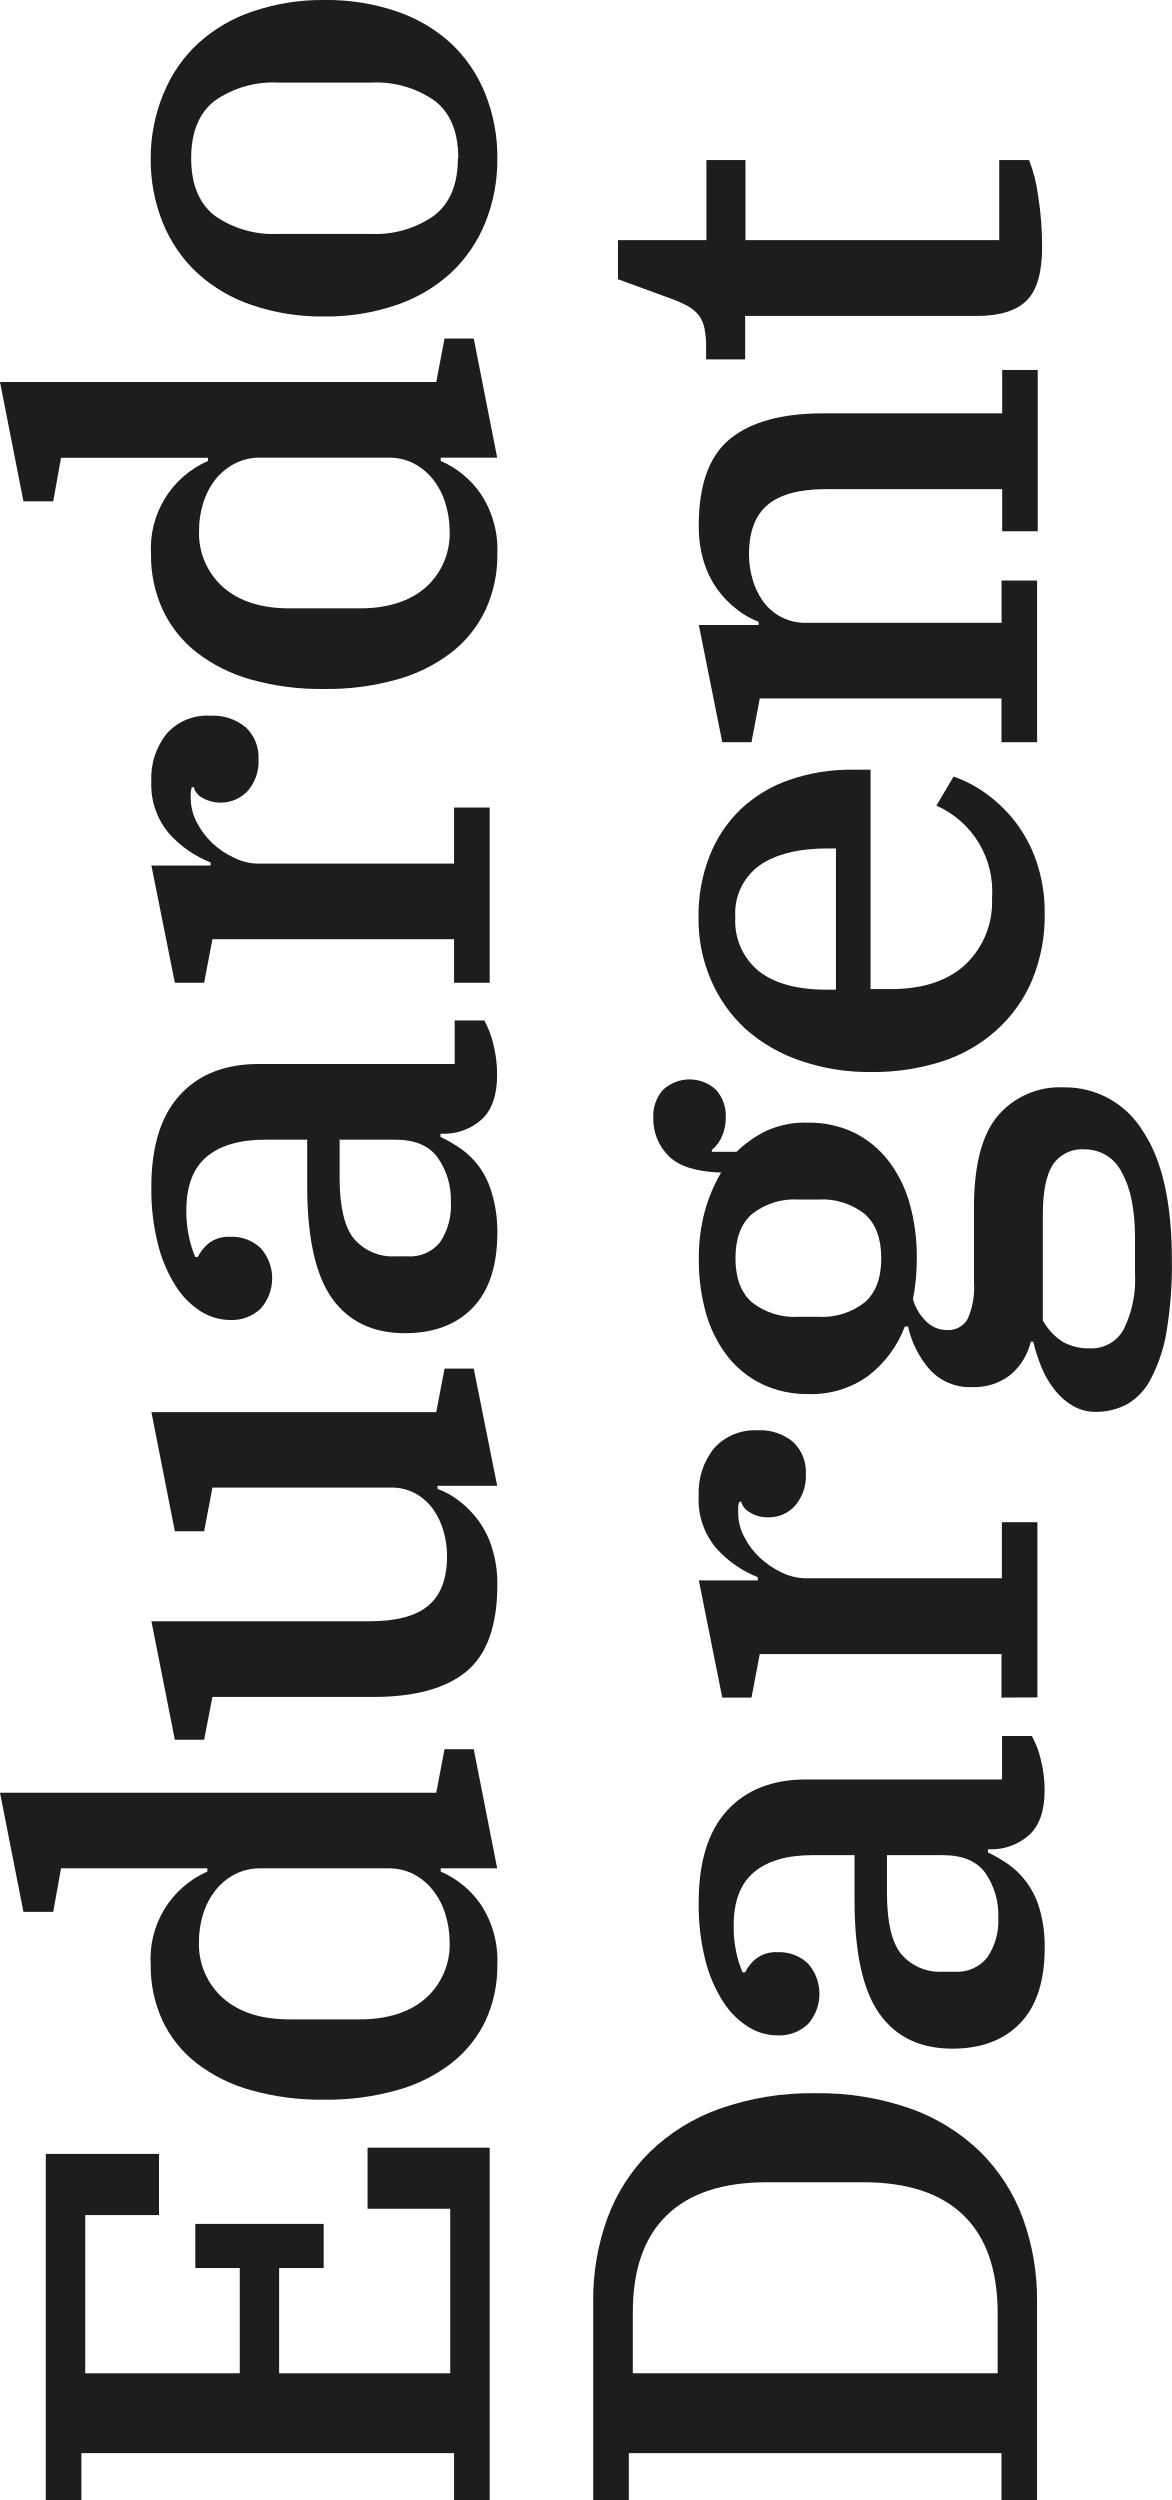
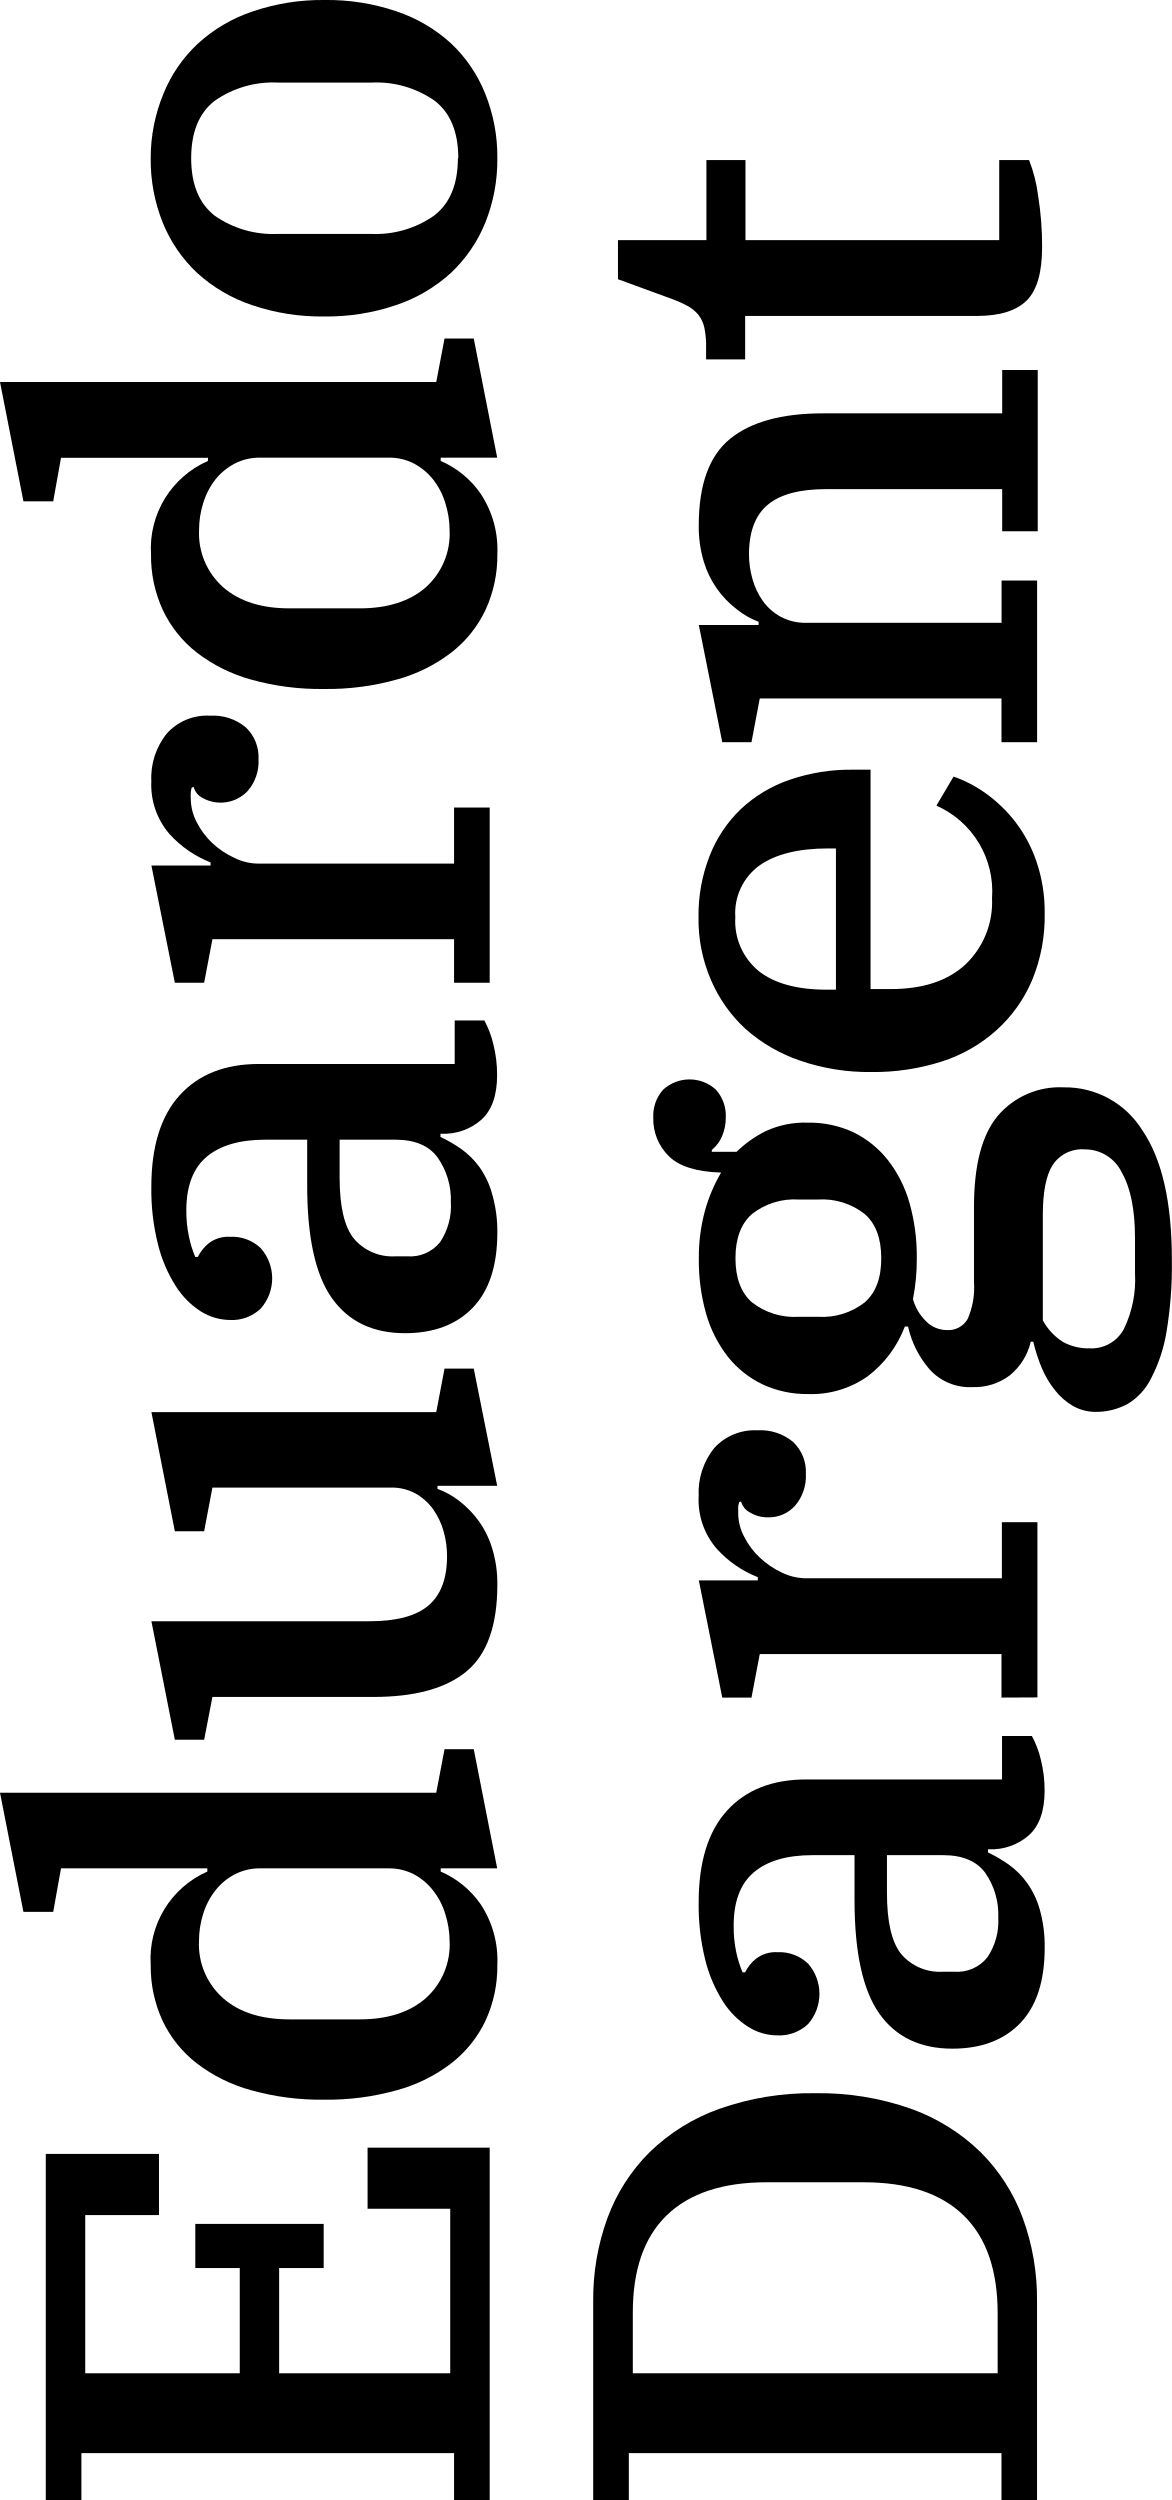
<svg xmlns="http://www.w3.org/2000/svg" viewBox="0 0 150 320">
-   <defs>
-     <style>.cls-1{fill:#1d1d1b;}</style>
-   </defs>
-   <g id="_02_-_svg_logo" data-name="02 - svg logo">
+   <g>
    <path id="e" class="cls-1" d="M58.12,320v-6H10.42v6H5.86V275.7H20.35v7.83H10.91v20.25H30.69V290.31H25v-5.65H41.43v5.65h-5.7v13.47h21.9V282.72H47.05V274.9H62.68V320Z" />
    <path id="d" class="cls-1" d="M63.66,251.5a16.6,16.6,0,0,1-1.51,7.14,15.07,15.07,0,0,1-4.36,5.44,20,20,0,0,1-7,3.47,32.85,32.85,0,0,1-9.32,1.21,32.9,32.9,0,0,1-9.32-1.21,20.11,20.11,0,0,1-7-3.47,15,15,0,0,1-4.35-5.44,16.6,16.6,0,0,1-1.51-7.14,12.19,12.19,0,0,1,7.25-11.94v-.41H7.81l-1,5.57H3L0,229.47H55.84l1.06-5.57h3.74l3,15.25H56.41v.41a12,12,0,0,1,5.09,4.15A13,13,0,0,1,63.66,251.5Zm-6.11-3.07A11.68,11.68,0,0,0,57,245a9.09,9.09,0,0,0-1.55-3A7.67,7.67,0,0,0,53,239.92a6.86,6.86,0,0,0-3.29-.77H33.29a6.9,6.9,0,0,0-3.25.77A7.64,7.64,0,0,0,27.55,242,9.26,9.26,0,0,0,26,245a11.37,11.37,0,0,0-.53,3.47,9.2,9.2,0,0,0,3.09,7.3c2.06,1.81,4.89,2.71,8.47,2.71h9q5.37,0,8.47-2.71A9.2,9.2,0,0,0,57.55,248.43Z" />
    <path id="u" class="cls-1" d="M63.66,202.84q0,7.83-3.95,11.1t-11.93,3.27H27.19l-1.06,5.48H22.38l-3-15.17H47.29c3.42,0,5.93-.65,7.53-2s2.4-3.43,2.4-6.34a11.46,11.46,0,0,0-.44-3.18,9.14,9.14,0,0,0-1.35-2.83,7,7,0,0,0-2.24-2,6.35,6.35,0,0,0-3.21-.76H27.19L26.13,196H22.38l-3-15.25H55.84l1.06-5.57h3.74l3,15H56v.4a9.94,9.94,0,0,1,2.77,1.53,12.47,12.47,0,0,1,2.48,2.54A11.89,11.89,0,0,1,63,198.2,15.21,15.21,0,0,1,63.66,202.84Z" />
    <path id="a" class="cls-1" d="M63.66,157.74q0,6.38-3.14,9.64t-8.67,3.27q-6.18,0-9.36-4.48t-3.17-14.48v-5.81H33.94c-3.25,0-5.75.73-7.48,2.18s-2.61,3.74-2.61,6.86a15.65,15.65,0,0,0,.33,3.35,13.73,13.73,0,0,0,.81,2.62h.33a5.33,5.33,0,0,1,1.38-1.74,4.11,4.11,0,0,1,2.77-.84,5.28,5.28,0,0,1,3.9,1.45,5.83,5.83,0,0,1,0,7.74,5.29,5.29,0,0,1-3.9,1.46,7.17,7.17,0,0,1-3.75-1.09,10.51,10.51,0,0,1-3.21-3.23,18,18,0,0,1-2.28-5.33,28.55,28.55,0,0,1-.86-7.38q0-7.74,3.63-11.74t10.13-4H58.2v-5.57H62a12.54,12.54,0,0,1,1.14,3,16.15,16.15,0,0,1,.49,4q0,3.87-2,5.69a7.26,7.26,0,0,1-5.09,1.81h-.16v.41a18,18,0,0,1,2.65,1.53,10.51,10.51,0,0,1,2.32,2.3A10.87,10.87,0,0,1,63,152.86,17.13,17.13,0,0,1,63.66,157.74Zm-5.95-3.87A9.36,9.36,0,0,0,56,148.14q-1.66-2.26-5.41-2.26H43.47v4.84q0,5.57,1.83,7.83a6.48,6.48,0,0,0,5.33,2.26H52.1A4.92,4.92,0,0,0,56.33,159,8.35,8.35,0,0,0,57.71,153.87Z" />
    <path id="r" class="cls-1" d="M58.12,125.79v-5.57H27.19l-1.06,5.57H22.38l-3-15h7.57v-.4a14,14,0,0,1-5.25-3.63A9.62,9.62,0,0,1,19.37,100a9,9,0,0,1,2-6.13,6.89,6.89,0,0,1,5.53-2.26,6.5,6.5,0,0,1,4.56,1.49,5.25,5.25,0,0,1,1.63,4.08,5.71,5.71,0,0,1-1.39,4.07,4.76,4.76,0,0,1-5.77.89,2.22,2.22,0,0,1-1.14-1.41l-.25.08a3.63,3.63,0,0,0-.12.56,7,7,0,0,0,0,.89,6.55,6.55,0,0,0,.77,3,9.78,9.78,0,0,0,2,2.67A10.67,10.67,0,0,0,30,109.81a7,7,0,0,0,3,.73H58.12v-7.18h4.56v22.43Z" />
    <path id="d-2" data-name="d" class="cls-1" d="M63.66,70.92a16.54,16.54,0,0,1-1.51,7.14,15,15,0,0,1-4.36,5.45,20.2,20.2,0,0,1-7,3.47,32.85,32.85,0,0,1-9.32,1.21A32.9,32.9,0,0,1,32.19,87a20.29,20.29,0,0,1-7-3.47,15,15,0,0,1-4.35-5.45,16.54,16.54,0,0,1-1.51-7.14A12.21,12.21,0,0,1,26.62,59v-.4H7.81l-1,5.57H3L0,48.9H55.84l1.06-5.57h3.74l3,15.25H56.41V59a12,12,0,0,1,5.09,4.16A12.92,12.92,0,0,1,63.66,70.92Zm-6.11-3.06A11.63,11.63,0,0,0,57,64.39a9.14,9.14,0,0,0-1.55-3A7.8,7.8,0,0,0,53,59.34a6.86,6.86,0,0,0-3.29-.76H33.29a6.89,6.89,0,0,0-3.25.76,7.77,7.77,0,0,0-2.49,2.06,9.31,9.31,0,0,0-1.54,3,11.32,11.32,0,0,0-.53,3.47,9.21,9.21,0,0,0,3.09,7.3c2.06,1.8,4.89,2.7,8.47,2.7h9q5.37,0,8.47-2.7A9.21,9.21,0,0,0,57.55,67.86Z" />
    <path id="o" class="cls-1" d="M63.66,20.25a21.49,21.49,0,0,1-1.55,8.27,18.16,18.16,0,0,1-4.4,6.42,19.71,19.71,0,0,1-7,4.11,27.56,27.56,0,0,1-9.24,1.46,27.54,27.54,0,0,1-9.23-1.46,19.71,19.71,0,0,1-7-4.11,18.16,18.16,0,0,1-4.4-6.42,21.49,21.49,0,0,1-1.55-8.27A21.52,21.52,0,0,1,20.92,12a18,18,0,0,1,4.4-6.41,19.58,19.58,0,0,1,7-4.12A27.55,27.55,0,0,1,41.51,0a27.57,27.57,0,0,1,9.24,1.45,19.58,19.58,0,0,1,7,4.12A18,18,0,0,1,62.11,12,21.52,21.52,0,0,1,63.66,20.25Zm-5,0q0-5-3-7.34a13,13,0,0,0-8.1-2.34H35.57a13,13,0,0,0-8.1,2.34q-3,2.34-3,7.34t3,7.35a13,13,0,0,0,8.1,2.34H47.46a13,13,0,0,0,8.1-2.34Q58.61,25.26,58.61,20.25Z" />
    <path id="d-3" data-name="d" class="cls-1" d="M128.19,320v-6H80.49v6H75.93V294.58a30.26,30.26,0,0,1,1.83-10.69,23.18,23.18,0,0,1,5.41-8.43,24.63,24.63,0,0,1,8.91-5.53,35.33,35.33,0,0,1,12.25-2,35.27,35.27,0,0,1,12.3,2,24.72,24.72,0,0,1,8.87,5.53,23.18,23.18,0,0,1,5.41,8.43,30.26,30.26,0,0,1,1.83,10.69V320Zm-.49-16.22v-7.66q0-8.31-4.36-12.55t-12.82-4.24H98.15q-8.46,0-12.82,4.24T81,296.12v7.66Z" />
    <path id="a-2" data-name="a" class="cls-1" d="M133.72,249.32q0,6.38-3.13,9.64t-8.67,3.27q-6.19,0-9.36-4.48t-3.18-14.48v-5.81H104c-3.26,0-5.75.72-7.49,2.18s-2.6,3.73-2.6,6.85a15.55,15.55,0,0,0,.32,3.35,14,14,0,0,0,.82,2.62h.32a5.2,5.2,0,0,1,1.38-1.73,4.15,4.15,0,0,1,2.77-.85,5.31,5.31,0,0,1,3.91,1.46,5.86,5.86,0,0,1,0,7.74,5.31,5.31,0,0,1-3.91,1.45,7,7,0,0,1-3.74-1.09,10.39,10.39,0,0,1-3.22-3.22,18,18,0,0,1-2.28-5.33,28.58,28.58,0,0,1-.85-7.38q0-7.75,3.62-11.74c2.42-2.66,5.79-4,10.14-4h25.07v-5.56h3.82a11.81,11.81,0,0,1,1.14,3,15.83,15.83,0,0,1,.49,4c0,2.58-.67,4.48-2,5.69a7.28,7.28,0,0,1-5.09,1.81h-.16v.4a18.36,18.36,0,0,1,2.64,1.54,10.3,10.3,0,0,1,2.32,2.3,10.78,10.78,0,0,1,1.67,3.47A17.16,17.16,0,0,1,133.72,249.32Zm-5.94-3.87a9.38,9.38,0,0,0-1.67-5.73c-1.11-1.51-2.92-2.26-5.41-2.26h-7.17v4.84q0,5.56,1.83,7.83a6.49,6.49,0,0,0,5.34,2.25h1.46a4.92,4.92,0,0,0,4.23-1.85A8.28,8.28,0,0,0,127.78,245.45Z" />
    <path id="r-2" data-name="r" class="cls-1" d="M128.19,217.29v-5.57H97.25l-1.06,5.57H92.45l-3-15H97v-.41a14,14,0,0,1-5.25-3.63,9.53,9.53,0,0,1-2.32-6.77,9.08,9.08,0,0,1,2-6.14,7,7,0,0,1,5.54-2.26,6.5,6.5,0,0,1,4.56,1.5,5.25,5.25,0,0,1,1.62,4.07,5.79,5.79,0,0,1-1.38,4.08,4.49,4.49,0,0,1-3.42,1.49A4.34,4.34,0,0,1,96,193.6a2.23,2.23,0,0,1-1.14-1.41l-.24.08a2.67,2.67,0,0,0-.13.57c0,.21,0,.51,0,.89a6.44,6.44,0,0,0,.78,3,9.36,9.36,0,0,0,2,2.66,10.87,10.87,0,0,0,2.81,1.9,7.14,7.14,0,0,0,3,.73h25.16v-7.18h4.55v22.43Z" />
    <path id="g" class="cls-1" d="M150,161.29a51.45,51.45,0,0,1-.69,9.2,19.87,19.87,0,0,1-2,6,7.85,7.85,0,0,1-3,3.23,8.47,8.47,0,0,1-4.07,1,5.81,5.81,0,0,1-2.85-.73,8,8,0,0,1-2.32-2,11.92,11.92,0,0,1-1.71-2.86,21,21,0,0,1-1.1-3.39h-.32a7.92,7.92,0,0,1-2.65,4.28,7.5,7.5,0,0,1-4.84,1.53,6.9,6.9,0,0,1-5.49-2.3,12.49,12.49,0,0,1-2.73-5.45h-.41a14.4,14.4,0,0,1-4.72,6.34,12.48,12.48,0,0,1-7.65,2.3,13.43,13.43,0,0,1-5.86-1.25,12.63,12.63,0,0,1-4.44-3.55,16.13,16.13,0,0,1-2.77-5.49,24.86,24.86,0,0,1-.93-7,22.8,22.8,0,0,1,.77-6.13,20.54,20.54,0,0,1,2.08-4.93q-4.73-.15-6.68-2.09a6.65,6.65,0,0,1-2-4.93,5,5,0,0,1,1.26-3.59,5,5,0,0,1,6.76,0,5,5,0,0,1,1.26,3.59,5.93,5.93,0,0,1-.45,2.3,4.44,4.44,0,0,1-1.34,1.82v.24h3.17A14.66,14.66,0,0,1,98,144.79a11.85,11.85,0,0,1,5.4-1.09,13.3,13.3,0,0,1,5.88,1.25,12.8,12.8,0,0,1,4.38,3.55,16.11,16.11,0,0,1,2.76,5.49,25.14,25.14,0,0,1,.93,7.06,26.14,26.14,0,0,1-.49,5.24,6.27,6.27,0,0,0,1.67,2.83,3.75,3.75,0,0,0,2.64,1.13,2.85,2.85,0,0,0,2.69-1.42,10,10,0,0,0,.81-4.72v-9.6q0-8.07,3.06-11.7a10.4,10.4,0,0,1,8.42-3.63,11.62,11.62,0,0,1,10.09,5.53Q150,150.23,150,161.29Zm-37.2-.24q0-3.8-2.11-5.65a8.75,8.75,0,0,0-6-1.86h-2.44a8.75,8.75,0,0,0-6,1.86q-2.11,1.86-2.11,5.65t2.11,5.65a8.8,8.8,0,0,0,6,1.85h2.44a8.8,8.8,0,0,0,6-1.85Q112.81,164.84,112.8,161.05Zm26.7,11.54a4.7,4.7,0,0,0,4.35-2.46,14.5,14.5,0,0,0,1.43-7.15v-4.51q0-5.41-1.67-8.35a5.21,5.21,0,0,0-4.76-3,4.5,4.5,0,0,0-4.11,2c-.84,1.32-1.26,3.45-1.26,6.41V169a7.41,7.41,0,0,0,2.6,2.78A6.78,6.78,0,0,0,139.5,172.59Z" />
    <path id="e-2" data-name="e" class="cls-1" d="M133.72,116.91a21.38,21.38,0,0,1-1.63,8.6,18,18,0,0,1-4.56,6.37,19.16,19.16,0,0,1-7,4,28.54,28.54,0,0,1-9,1.34,27,27,0,0,1-9.12-1.46,20.49,20.49,0,0,1-7-4.07A18.27,18.27,0,0,1,91,125.43a19.46,19.46,0,0,1-1.59-8,20.74,20.74,0,0,1,1.42-7.87,16.67,16.67,0,0,1,4-6,17.31,17.31,0,0,1,6.25-3.75,23.94,23.94,0,0,1,8-1.29h2.35v28.08h2.62q6.13,0,9.53-3.15a11,11,0,0,0,3.4-8.47,12,12,0,0,0-7.12-11.86l2.2-3.72a16.3,16.3,0,0,1,4.16,2.18,18.25,18.25,0,0,1,3.72,3.59,17.72,17.72,0,0,1,2.69,5A19.86,19.86,0,0,1,133.72,116.91ZM107,126.68V108.6h-1q-5.69,0-8.79,2.18a7.55,7.55,0,0,0-3.09,6.62,8.27,8.27,0,0,0,3,6.9c2,1.58,4.91,2.38,8.71,2.38Z" />
    <path id="n" class="cls-1" d="M128.19,95V89.4H97.25L96.19,95H92.45l-3-15h7.65v-.41A10.22,10.22,0,0,1,94.32,78a12,12,0,0,1-4.23-6.09,15.48,15.48,0,0,1-.65-4.64q0-7.83,4-11.09t11.84-3.27h23V47.36h4.55V68h-4.55V62.61H105.72q-5.06,0-7.45,2t-2.4,6.33a11.54,11.54,0,0,0,.45,3.19,9,9,0,0,0,1.34,2.82,6.82,6.82,0,0,0,2.28,2,6.63,6.63,0,0,0,3.26.77h25V74.31h4.55V95Z" />
    <path id="t" class="cls-1" d="M133.39,31.63c0,3.22-.65,5.5-1.95,6.81s-3.42,2-6.35,2H95.38V46h-5V44.62A11.73,11.73,0,0,0,90.17,42a4.12,4.12,0,0,0-.77-1.7,4.78,4.78,0,0,0-1.3-1.09,14,14,0,0,0-1.84-.85L79.1,35.74v-5H90.42V20.49h5V30.74h32.48V20.49h3.82A18.73,18.73,0,0,1,132.87,25,40.19,40.19,0,0,1,133.39,31.63Z" />
  </g>
</svg>
